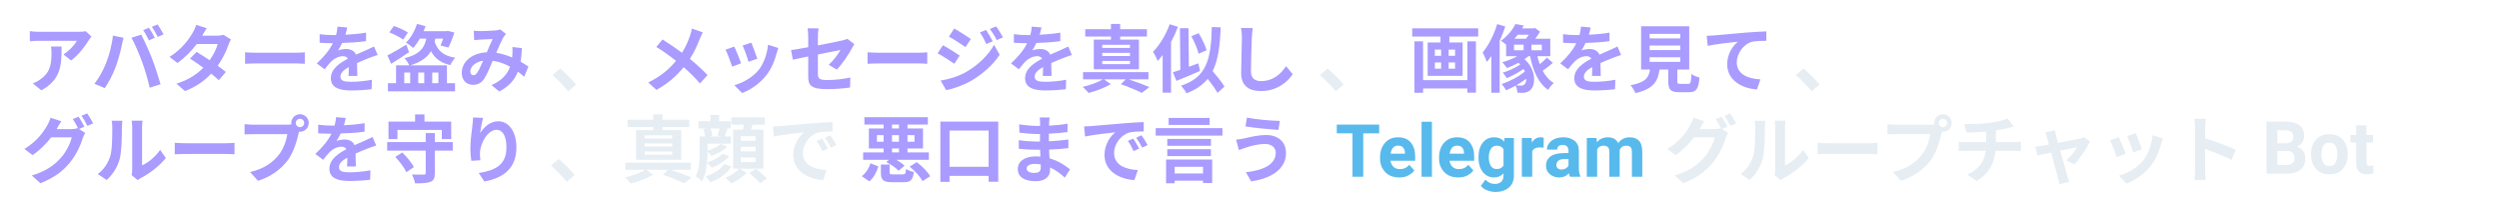
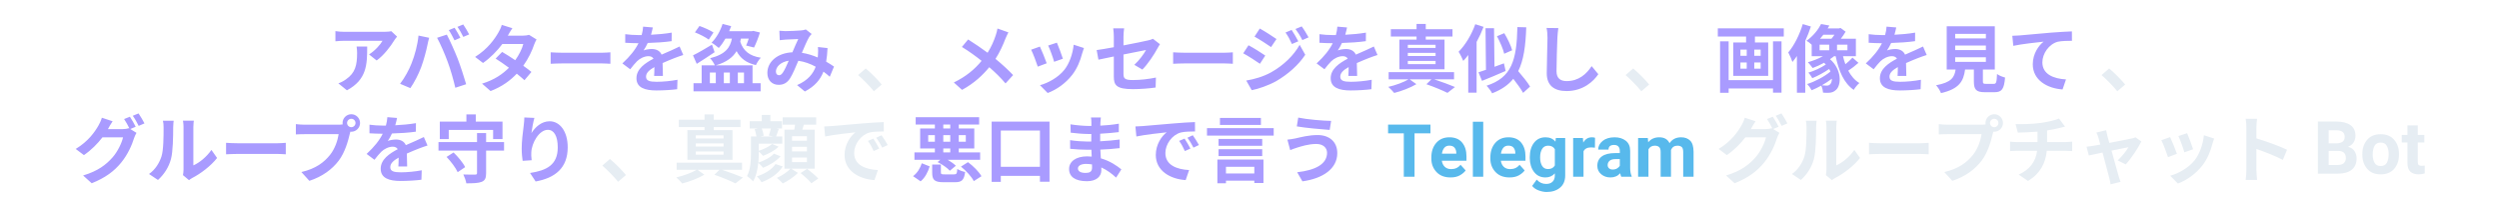
<svg xmlns="http://www.w3.org/2000/svg" viewBox="0 0 1160 100" width="1160" height="100" role="img" aria-label="アバターを盗み、メッセージを真似し、画像を見て、グループを守り、真顔で悪口まで言う Telegram グループチャット Bot">
  <style>
-     .txt { font-family: system-ui, -apple-system, BlinkMacSystemFont, 'Segoe UI', Roboto, 'Hiragino Sans', 'Yu Gothic', sans-serif; font-weight: 700; font-size: 34px; }
+     .txt { font-family: system-ui, -apple-system, BlinkMacSystemFont, 'Segoe UI', Roboto, 'Hiragino Sans', 'Yu Gothic', sans-serif; font-weight: 700; font-size: 34px; text-anchor: middle; }
  </style>
-   <text x="10" y="40" class="txt">
+   <text x="580" y="40" class="txt">
    <tspan fill="#a99bff">アバターを盗み</tspan>
    <tspan fill="#e6edf3">、</tspan>
    <tspan fill="#a99bff">メッセージを真似し</tspan>
    <tspan fill="#e6edf3">、</tspan>
    <tspan fill="#a99bff">画像を見て</tspan>
    <tspan fill="#e6edf3">、</tspan>
  </text>
-   <text x="10" y="82" class="txt">
+   <text x="580" y="82" class="txt">
    <tspan fill="#a99bff">グループを守り</tspan>
    <tspan fill="#e6edf3">、真顔で</tspan>
    <tspan fill="#a99bff">悪口まで言う</tspan>
    <tspan fill="#e6edf3"> </tspan>
    <tspan fill="#58b9ec">Telegram</tspan>
    <tspan fill="#e6edf3"> グループチャット Bot</tspan>
  </text>
</svg>
